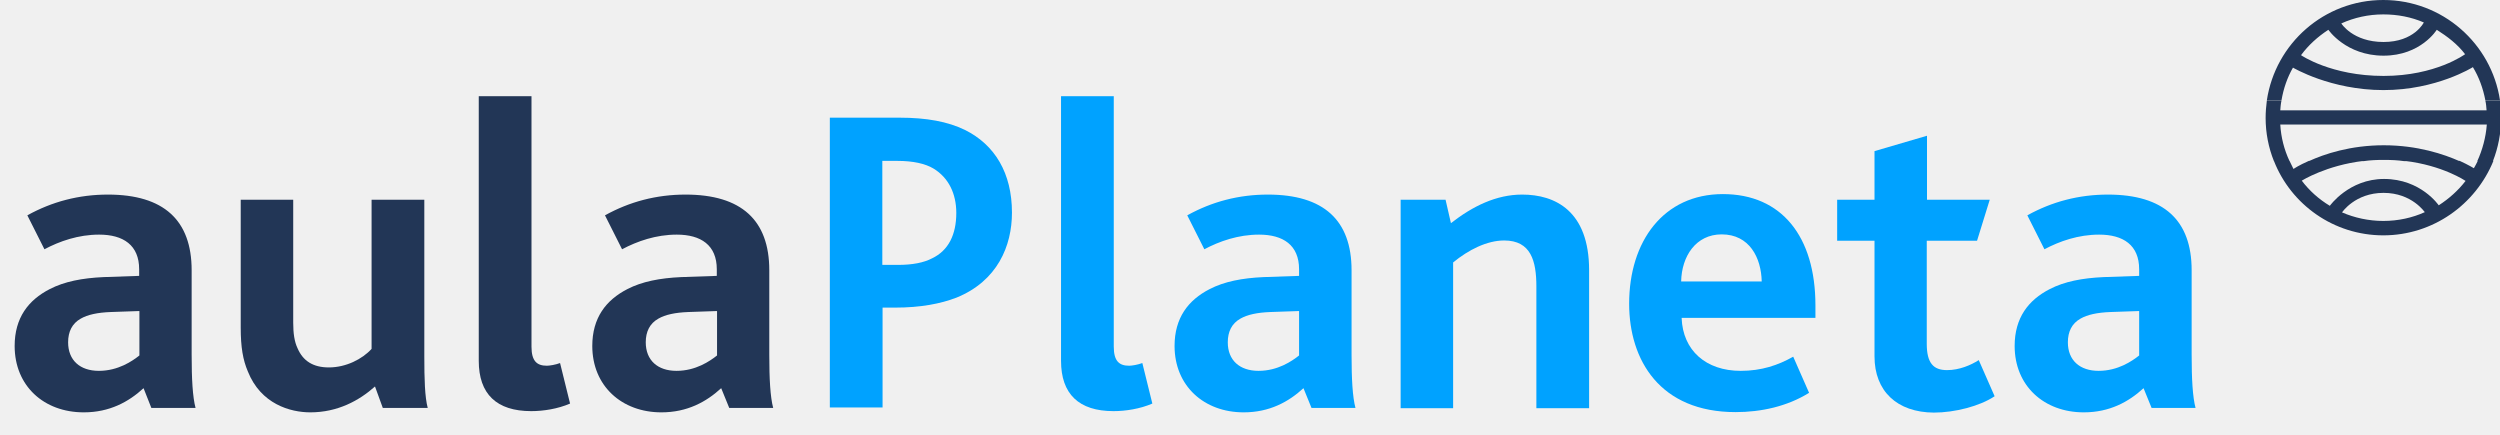
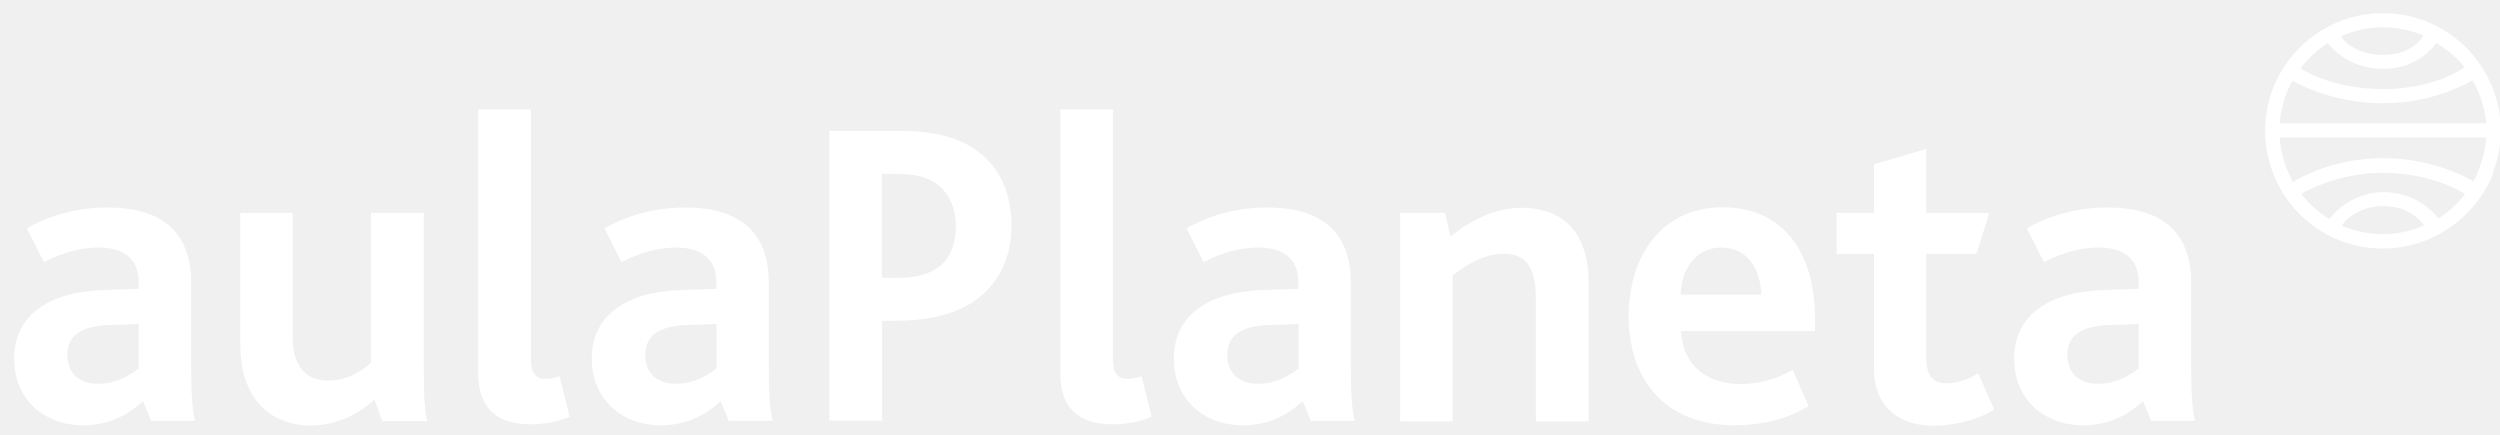
<svg xmlns="http://www.w3.org/2000/svg" version="1.1" id="Capa_1" x="0px" y="0px" viewBox="0 0 1024 177.8" style="enable-background:new 0 0 1024 177.8;" xml:space="preserve">
  <style type="text/css">
- 	.st0{fill:#223656;}
- 	.st1{fill:#00A2FF;}
+ 	.st0{fill:#FFFFFF;}
</style>
-   <g id="XMLID_2_">
-     <g id="XMLID_37_">
-       <path id="XMLID_38_" class="st0" d="M58.8,159c-6.1,5.6-13.9,9.9-24.5,9.9C18,168.9,6,158.1,6,141.7c0-11.5,5.6-18.8,14.4-23.3    c6-3.1,13.3-4.5,22-4.9L57,113v-2.7c0-9.9-6.5-14.2-16.4-14.2c-8.5,0-16.2,2.7-22.4,6l-7-13.9c10.1-5.6,21.1-8.5,33-8.5    c22.9,0,34.3,10.5,34.3,31v34.6c0,9.9,0.4,17.3,1.6,21.8H62L58.8,159z M45.5,127.8c-5.6,0.2-9.6,1.1-12.4,2.7    c-3.6,2-5.2,5.4-5.2,9.7c0,7.4,4.9,11.7,12.6,11.7c7.9,0,13.7-4,16.6-6.3v-18.2L45.5,127.8z" />
-       <path id="XMLID_41_" class="st0" d="M101.5,152.1c-2-4.7-2.9-9.9-2.9-17.9V81.8h21.5v50.3c0,4.5,0.5,7.9,1.8,10.6    c2.2,5.1,6.3,7.8,12.8,7.8c7,0,13.7-3.4,17.5-7.6V81.8h21.6V146c0,9.2,0.2,16.6,1.4,21.1h-18.4l-3.2-8.8    c-6.5,5.8-15.3,10.6-26.5,10.6C118.9,168.9,106.8,165.5,101.5,152.1z" />
-       <path id="XMLID_43_" class="st0" d="M196.2,39.4h21.5V142c0,6,2.3,7.8,6.3,7.8c1.1,0,3.6-0.4,5.4-1.1l4.1,16.6    c-5.1,2.2-11,3.1-15.9,3.1c-14.2,0-21.5-7-21.5-20.6V39.4z" />
-       <path id="XMLID_45_" class="st0" d="M295.4,159c-6.1,5.6-13.9,9.9-24.5,9.9c-16.2,0-28.3-10.8-28.3-27.2    c0-11.5,5.6-18.8,14.4-23.3c6-3.1,13.3-4.5,22-4.9l14.6-0.5v-2.7c0-9.9-6.5-14.2-16.4-14.2c-8.5,0-16.2,2.7-22.4,6l-7-13.9    c10.1-5.6,21.1-8.5,33-8.5c22.9,0,34.3,10.5,34.3,31v34.6c0,9.9,0.4,17.3,1.6,21.8h-18L295.4,159z M282.1,127.8    c-5.6,0.2-9.6,1.1-12.4,2.7c-3.6,2-5.2,5.4-5.2,9.7c0,7.4,4.9,11.7,12.6,11.7c7.9,0,13.7-4,16.6-6.3v-18.2L282.1,127.8z" />
-       <path id="XMLID_48_" class="st1" d="M339.8,48.2h28.7c11,0,19.7,1.6,26.7,5c12.3,6.1,19.3,17.7,19.3,33.9c0,13.7-6,28-22.7,34.8    c-6.5,2.5-14.6,4.1-25.3,4.1h-5v40.9h-21.6V48.2z M367.9,108.5c5.8,0,10.5-0.9,13.9-2.7c6.7-3.2,9.9-9.7,9.9-18.6    c0-7.8-3.1-14.4-9.4-18.2c-3.4-2-8.3-3.1-14.8-3.1h-6.1v42.6H367.9z" />
-       <path id="XMLID_51_" class="st1" d="M434.7,39.4h21.5V142c0,6,2.3,7.8,6.3,7.8c1.1,0,3.6-0.4,5.4-1.1l4.1,16.6    c-5.1,2.2-11,3.1-15.9,3.1c-14.2,0-21.5-7-21.5-20.6V39.4z" />
-       <path id="XMLID_53_" class="st1" d="M533.9,159c-6.1,5.6-13.9,9.9-24.5,9.9c-16.2,0-28.3-10.8-28.3-27.2    c0-11.5,5.6-18.8,14.4-23.3c6-3.1,13.3-4.5,22-4.9l14.6-0.5v-2.7c0-9.9-6.5-14.2-16.4-14.2c-8.5,0-16.2,2.7-22.4,6l-7-13.9    c10.1-5.6,21.1-8.5,33-8.5c22.9,0,34.3,10.5,34.3,31v34.6c0,9.9,0.4,17.3,1.6,21.8h-18L533.9,159z M520.5,127.8    c-5.6,0.2-9.6,1.1-12.4,2.7c-3.6,2-5.2,5.4-5.2,9.7c0,7.4,4.9,11.7,12.6,11.7c7.9,0,13.7-4,16.6-6.3v-18.2L520.5,127.8z" />
-       <path id="XMLID_56_" class="st1" d="M573.7,81.8h18.4l2.2,9.6c9-7,18.6-11.7,29.2-11.7c13.5,0,27.4,6.7,27.4,31v56.5h-21.6v-49.8    c0-10.5-2.2-18.9-13.2-18.9c-7,0-14.6,3.8-20.9,9v59.7h-21.5V81.8z" />
-       <path id="XMLID_58_" class="st1" d="M688.8,130.3c0.5,13.2,9.9,21.6,24.2,21.6c8.5,0,15.3-2.3,21.5-5.8l6.5,14.8    c-9,5.6-19.7,7.9-30.1,7.9c-31,0-43.6-21.3-43.6-44.4c0-25.6,14.1-44.9,38.4-44.9c24,0,37.9,17.3,37.9,45.6v5.1H688.8z     M721.6,115.3c-0.2-9.7-5-19.3-16.4-19.3c-10.6,0-16.4,9-16.6,19.3H721.6z" />
-       <path id="XMLID_61_" class="st1" d="M767.8,146V98.6h-15.3V81.8h15.3V61.9l21.5-6.3v26.2H815l-5.2,16.8h-20.6v42.2    c0,7.9,2.7,10.8,8.3,10.8c5,0,9.7-2,13-4.1l6.5,14.8c-6.1,4.1-16.4,6.7-24.9,6.7C777,168.9,767.8,160.2,767.8,146z" />
-       <path id="XMLID_63_" class="st1" d="M878,159c-6.1,5.6-13.9,9.9-24.5,9.9c-16.2,0-28.3-10.8-28.3-27.2c0-11.5,5.6-18.8,14.4-23.3    c6-3.1,13.3-4.5,22-4.9l14.6-0.5v-2.7c0-9.9-6.5-14.2-16.4-14.2c-8.5,0-16.2,2.7-22.4,6l-7-13.9c10.1-5.6,21.1-8.5,33-8.5    c22.9,0,34.3,10.5,34.3,31v34.6c0,9.9,0.4,17.3,1.6,21.8h-18L878,159z M864.6,127.8c-5.6,0.2-9.6,1.1-12.4,2.7    c-3.6,2-5.2,5.4-5.2,9.7c0,7.4,4.9,11.7,12.6,11.7c7.9,0,13.7-4,16.6-6.3v-18.2L864.6,127.8z" />
+   <g id="Invertido">
+     <g id="XMLID_21_">
+       <path id="XMLID_52_" class="st0" d="M58.6,164.3c-6.1,5.6-13.9,9.9-24.5,9.9c-16.2,0-28.3-10.8-28.3-27.2    c0-11.5,5.6-18.8,14.4-23.3c6-3.1,13.3-4.5,22-4.9l14.6-0.5v-2.7c0-9.9-6.5-14.2-16.4-14.2c-8.5,0-16.2,2.7-22.4,6l-7-13.9    C21.1,87.9,32.1,85,44,85c22.9,0,34.3,10.5,34.3,31v34.6c0,9.9,0.4,17.3,1.6,21.8h-18L58.6,164.3z M45.2,133.1    c-5.6,0.2-9.6,1.1-12.4,2.7c-3.6,2-5.2,5.4-5.2,9.7c0,7.4,4.9,11.7,12.6,11.7c7.9,0,13.7-4,16.6-6.3v-18.2L45.2,133.1z" />
+       <path id="XMLID_55_" class="st0" d="M101.3,157.5c-2-4.7-2.9-9.9-2.9-17.9V87.2h21.5v50.3c0,4.5,0.5,7.9,1.8,10.6    c2.2,5,6.3,7.8,12.8,7.8c7,0,13.7-3.4,17.5-7.6V87.2h21.6v64.2c0,9.2,0.2,16.6,1.4,21.1h-18.4l-3.2-8.8    c-6.5,5.8-15.3,10.6-26.5,10.6C118.6,174.3,106.6,170.8,101.3,157.5z" />
+       <path id="XMLID_57_" class="st0" d="M196,44.8h21.5v102.6c0,6,2.3,7.8,6.3,7.8c1.1,0,3.6-0.4,5.4-1.1l4.1,16.6    c-5,2.2-11,3.1-15.9,3.1c-14.2,0-21.5-7-21.5-20.6V44.8z" />
+       <path id="XMLID_59_" class="st0" d="M295.2,164.3c-6.1,5.6-13.9,9.9-24.5,9.9c-16.2,0-28.3-10.8-28.3-27.2    c0-11.5,5.6-18.8,14.4-23.3c6-3.1,13.3-4.5,22-4.9l14.6-0.5v-2.7c0-9.9-6.5-14.2-16.4-14.2c-8.5,0-16.2,2.7-22.4,6l-7-13.9    c10.1-5.6,21.1-8.5,33-8.5c22.9,0,34.3,10.5,34.3,31v34.6c0,9.9,0.4,17.3,1.6,21.8h-18L295.2,164.3z M281.9,133.1    c-5.6,0.2-9.6,1.1-12.4,2.7c-3.6,2-5.2,5.4-5.2,9.7c0,7.4,4.9,11.7,12.6,11.7c7.9,0,13.7-4,16.6-6.3v-18.2L281.9,133.1z" />
+       <path id="XMLID_99_" class="st0" d="M339.6,53.6h28.7c11,0,19.7,1.6,26.7,5c12.3,6.1,19.3,17.7,19.3,33.9c0,13.7-6,28-22.7,34.8    c-6.5,2.5-14.6,4.1-25.2,4.1h-5.1v40.9h-21.6V53.6z M367.7,113.8c5.8,0,10.5-0.9,13.9-2.7c6.7-3.2,9.9-9.7,9.9-18.6    c0-7.8-3.1-14.4-9.4-18.2c-3.4-2-8.3-3.1-14.8-3.1h-6.1v42.6H367.7z" />
+       <path id="XMLID_102_" class="st0" d="M434.4,44.8h21.5v102.6c0,6,2.3,7.8,6.3,7.8c1.1,0,3.6-0.4,5.4-1.1l4.1,16.6    c-5,2.2-11,3.1-15.9,3.1c-14.2,0-21.5-7-21.5-20.6V44.8z" />
+       <path id="XMLID_104_" class="st0" d="M533.6,164.3c-6.1,5.6-13.9,9.9-24.5,9.9c-16.2,0-28.3-10.8-28.3-27.2    c0-11.5,5.6-18.8,14.4-23.3c6-3.1,13.3-4.5,22-4.9l14.6-0.5v-2.7c0-9.9-6.5-14.2-16.4-14.2c-8.5,0-16.2,2.7-22.4,6l-7-13.9    c10.1-5.6,21.1-8.5,33-8.5c22.9,0,34.3,10.5,34.3,31v34.6c0,9.9,0.4,17.3,1.6,21.8h-18L533.6,164.3z M520.3,133.1    c-5.6,0.2-9.6,1.1-12.4,2.7c-3.6,2-5.2,5.4-5.2,9.7c0,7.4,4.9,11.7,12.6,11.7c7.9,0,13.7-4,16.6-6.3v-18.2L520.3,133.1z" />
+       <path id="XMLID_107_" class="st0" d="M573.5,87.2h18.4l2.2,9.6c9-7,18.6-11.7,29.2-11.7c13.5,0,27.4,6.7,27.4,31v56.5h-21.6v-49.8    c0-10.5-2.2-18.9-13.2-18.9c-7,0-14.6,3.8-20.9,9v59.7h-21.5V87.2z" />
+       <path id="XMLID_109_" class="st0" d="M688.6,135.7c0.5,13.2,9.9,21.6,24.2,21.6c8.5,0,15.3-2.3,21.5-5.8l6.5,14.8    c-9,5.6-19.7,7.9-30.1,7.9c-31,0-43.6-21.3-43.6-44.4c0-25.6,14.1-44.9,38.4-44.9c24,0,37.9,17.3,37.9,45.6v5.1H688.6z     M721.4,120.7c-0.2-9.7-5-19.3-16.4-19.3c-10.6,0-16.4,9-16.6,19.3H721.4z" />
+       <path id="XMLID_112_" class="st0" d="M767.6,151.4v-47.4h-15.3V87.2h15.3V67.3L789,61v26.2h25.8l-5.2,16.8H789v42.2    c0,7.9,2.7,10.8,8.3,10.8c5,0,9.7-2,13-4.1l6.5,14.8c-6.1,4.1-16.4,6.7-24.9,6.7C776.8,174.3,767.6,165.6,767.6,151.4z" />
+       <path id="XMLID_114_" class="st0" d="M877.8,164.3c-6.1,5.6-13.9,9.9-24.5,9.9c-16.2,0-28.3-10.8-28.3-27.2    c0-11.5,5.6-18.8,14.4-23.3c6-3.1,13.3-4.5,22-4.9l14.6-0.5v-2.7c0-9.9-6.5-14.2-16.4-14.2c-8.5,0-16.2,2.7-22.4,6l-7-13.9    c10.1-5.6,21.1-8.5,33-8.5c22.9,0,34.3,10.5,34.3,31v34.6c0,9.9,0.4,17.3,1.6,21.8h-18L877.8,164.3z M864.4,133.1    c-5.6,0.2-9.6,1.1-12.4,2.7c-3.6,2-5.2,5.4-5.2,9.7c0,7.4,4.9,11.7,12.6,11.7c7.9,0,13.7-4,16.6-6.3v-18.2L864.4,133.1z" />
    </g>
-     <path id="XMLID_4_" class="st0" d="M976.3,79c-11.7,0-17,8-17,8c5.1,2.2,10.9,3.5,16.9,3.5c6.1,0,11.9-1.3,17-3.6   C993.2,87,988,79,976.3,79 M998.1,12.2c0,0-6.5,10.6-21.8,10.6c-15.4,0-22.6-10.6-22.6-10.6c-4.3,2.8-8.2,6.3-11.2,10.4   c0,0,12.3,8.5,33.8,8.5c21.4,0,33.4-8.9,33.4-8.9C1006.6,18.1,1002.5,15,998.1,12.2 M976.2,5.9c-6.1,0-11.9,1.3-17.2,3.7   c0,0,4.7,7.6,17.3,7.6c12.6,0,16.5-8,16.5-8C987.7,7,982.1,5.9,976.2,5.9 M976.2,96.4c-20.3,0-37.8-12.6-44.8-30.5h6.4   c0.5,1.1,1.1,2.2,1.6,3.3c0,0,2.2-1.5,6.3-3.3h22.5c-15.4,1.8-25.4,8.1-25.4,8.1c3.1,4.1,7,7.6,11.5,10.3c0,0,7.8-11,22.2-11   c15.1,0,22.4,10.8,22.4,10.8c4.2-2.7,8-6.1,11-10c0,0-9.4-6.4-25-8.2h22.6c3.7,1.7,5.8,3,5.8,3c0.6-1,1.1-2,1.6-3h6.4   C1014,83.8,996.5,96.4,976.2,96.4 M984.7,66c-2.6-0.4-5.4-0.5-8.3-0.5c-2.9,0-5.6,0.1-8.2,0.5h-22.5c6.3-2.9,17-6.5,30.7-6.5   c13.9,0,24.7,3.7,31,6.5H984.7z M1021.1,66h-6.4c2.1-4.6,3.5-9.7,3.9-15H934c0.3,5.3,1.6,10.3,3.8,15h-6.4   c-2.2-5.5-3.4-11.5-3.4-17.7c0-2.4,0.2-4.8,0.5-7.1h6c-0.3,1.3-0.4,2.7-0.5,4h84.5c-0.1-1.4-0.2-2.7-0.5-4h6   c0.3,2.3,0.5,4.7,0.5,7.1C1024.4,54.5,1023.3,60.4,1021.1,66 M1018,41.1c-0.9-4.8-2.6-9.5-5.1-13.6c0,0-14.9,9.4-36.6,9.4   c-21.7,0-37.1-9.2-37.1-9.2c-2.3,4-3.9,8.6-4.7,13.4h-6C932,17.8,952,0,976.2,0c24.2,0,44.3,17.8,47.8,41.1H1018z" />
+     <path id="XMLID_13_" class="st0" d="M976.1,84.4c-11.7,0-17,8-17,8c5.1,2.2,10.9,3.5,16.9,3.5c6.1,0,11.9-1.3,17-3.6   C993,92.3,987.8,84.4,976.1,84.4 M997.9,17.6c0,0-6.5,10.6-21.8,10.6c-15.4,0-22.6-10.6-22.6-10.6c-4.3,2.8-8.2,6.3-11.2,10.4   c0,0,12.3,8.5,33.8,8.5c21.4,0,33.4-8.9,33.4-8.9C1006.3,23.5,1002.3,20.3,997.9,17.6 M976,11.2c-6.1,0-11.9,1.3-17.2,3.7   c0,0,4.7,7.6,17.3,7.6c12.6,0,16.5-8,16.5-8C987.5,12.4,981.9,11.2,976,11.2 M976,101.8c-20.3,0-37.8-12.6-44.8-30.5h6.4   c0.5,1.1,1.1,2.2,1.6,3.3c0,0,2.2-1.5,6.3-3.3h22.5c-15.4,1.8-25.4,8.1-25.4,8.1c3.1,4.1,7,7.6,11.5,10.3c0,0,7.8-11,22.2-11   c15.1,0,22.4,10.8,22.4,10.8c4.2-2.7,8-6.1,11-10c0,0-9.4-6.4-25-8.2h22.6c3.7,1.7,5.8,3,5.8,3c0.6-1,1.1-2,1.6-3h6.4   C1013.8,89.1,996.3,101.8,976,101.8 M984.5,71.3c-2.6-0.4-5.4-0.5-8.3-0.5c-2.9,0-5.6,0.1-8.2,0.5h-22.5c6.3-2.9,17-6.5,30.7-6.5   c13.9,0,24.7,3.7,31,6.5H984.5z M1020.9,71.3h-6.4c2.1-4.6,3.5-9.7,3.9-15h-84.6c0.3,5.3,1.6,10.3,3.8,15h-6.4   c-2.2-5.5-3.4-11.5-3.4-17.7c0-2.4,0.2-4.8,0.5-7.1h6c-0.3,1.3-0.4,2.7-0.5,4h84.5c-0.1-1.4-0.2-2.7-0.5-4h6   c0.3,2.3,0.5,4.7,0.5,7.1C1024.2,59.9,1023.1,65.8,1020.9,71.3 M1017.8,46.5c-0.9-4.8-2.6-9.5-5.1-13.6c0,0-14.9,9.4-36.6,9.4   c-21.7,0-37.1-9.2-37.1-9.2c-2.3,4-3.9,8.6-4.7,13.4h-6c3.5-23.2,23.5-41.1,47.7-41.1c24.2,0,44.3,17.8,47.8,41.1H1017.8z" />
  </g>
+   <g id="XMLID_51_">
+ </g>
+   <g id="XMLID_117_">
+ </g>
+   <g id="XMLID_118_">
+ </g>
+   <g id="XMLID_119_">
+ </g>
+   <g id="XMLID_120_">
+ </g>
+   <g id="XMLID_121_">
+ </g>
+   <g id="XMLID_122_">
+ </g>
+   <g id="XMLID_124_">
+ </g>
+   <g id="XMLID_125_">
+ </g>
+   <g id="XMLID_126_">
+ </g>
+   <g id="XMLID_130_">
+ </g>
+   <g id="XMLID_131_">
+ </g>
+   <g id="XMLID_132_">
+ </g>
+   <g id="XMLID_133_">
+ </g>
+   <g id="XMLID_134_">
+ </g>
</svg>
